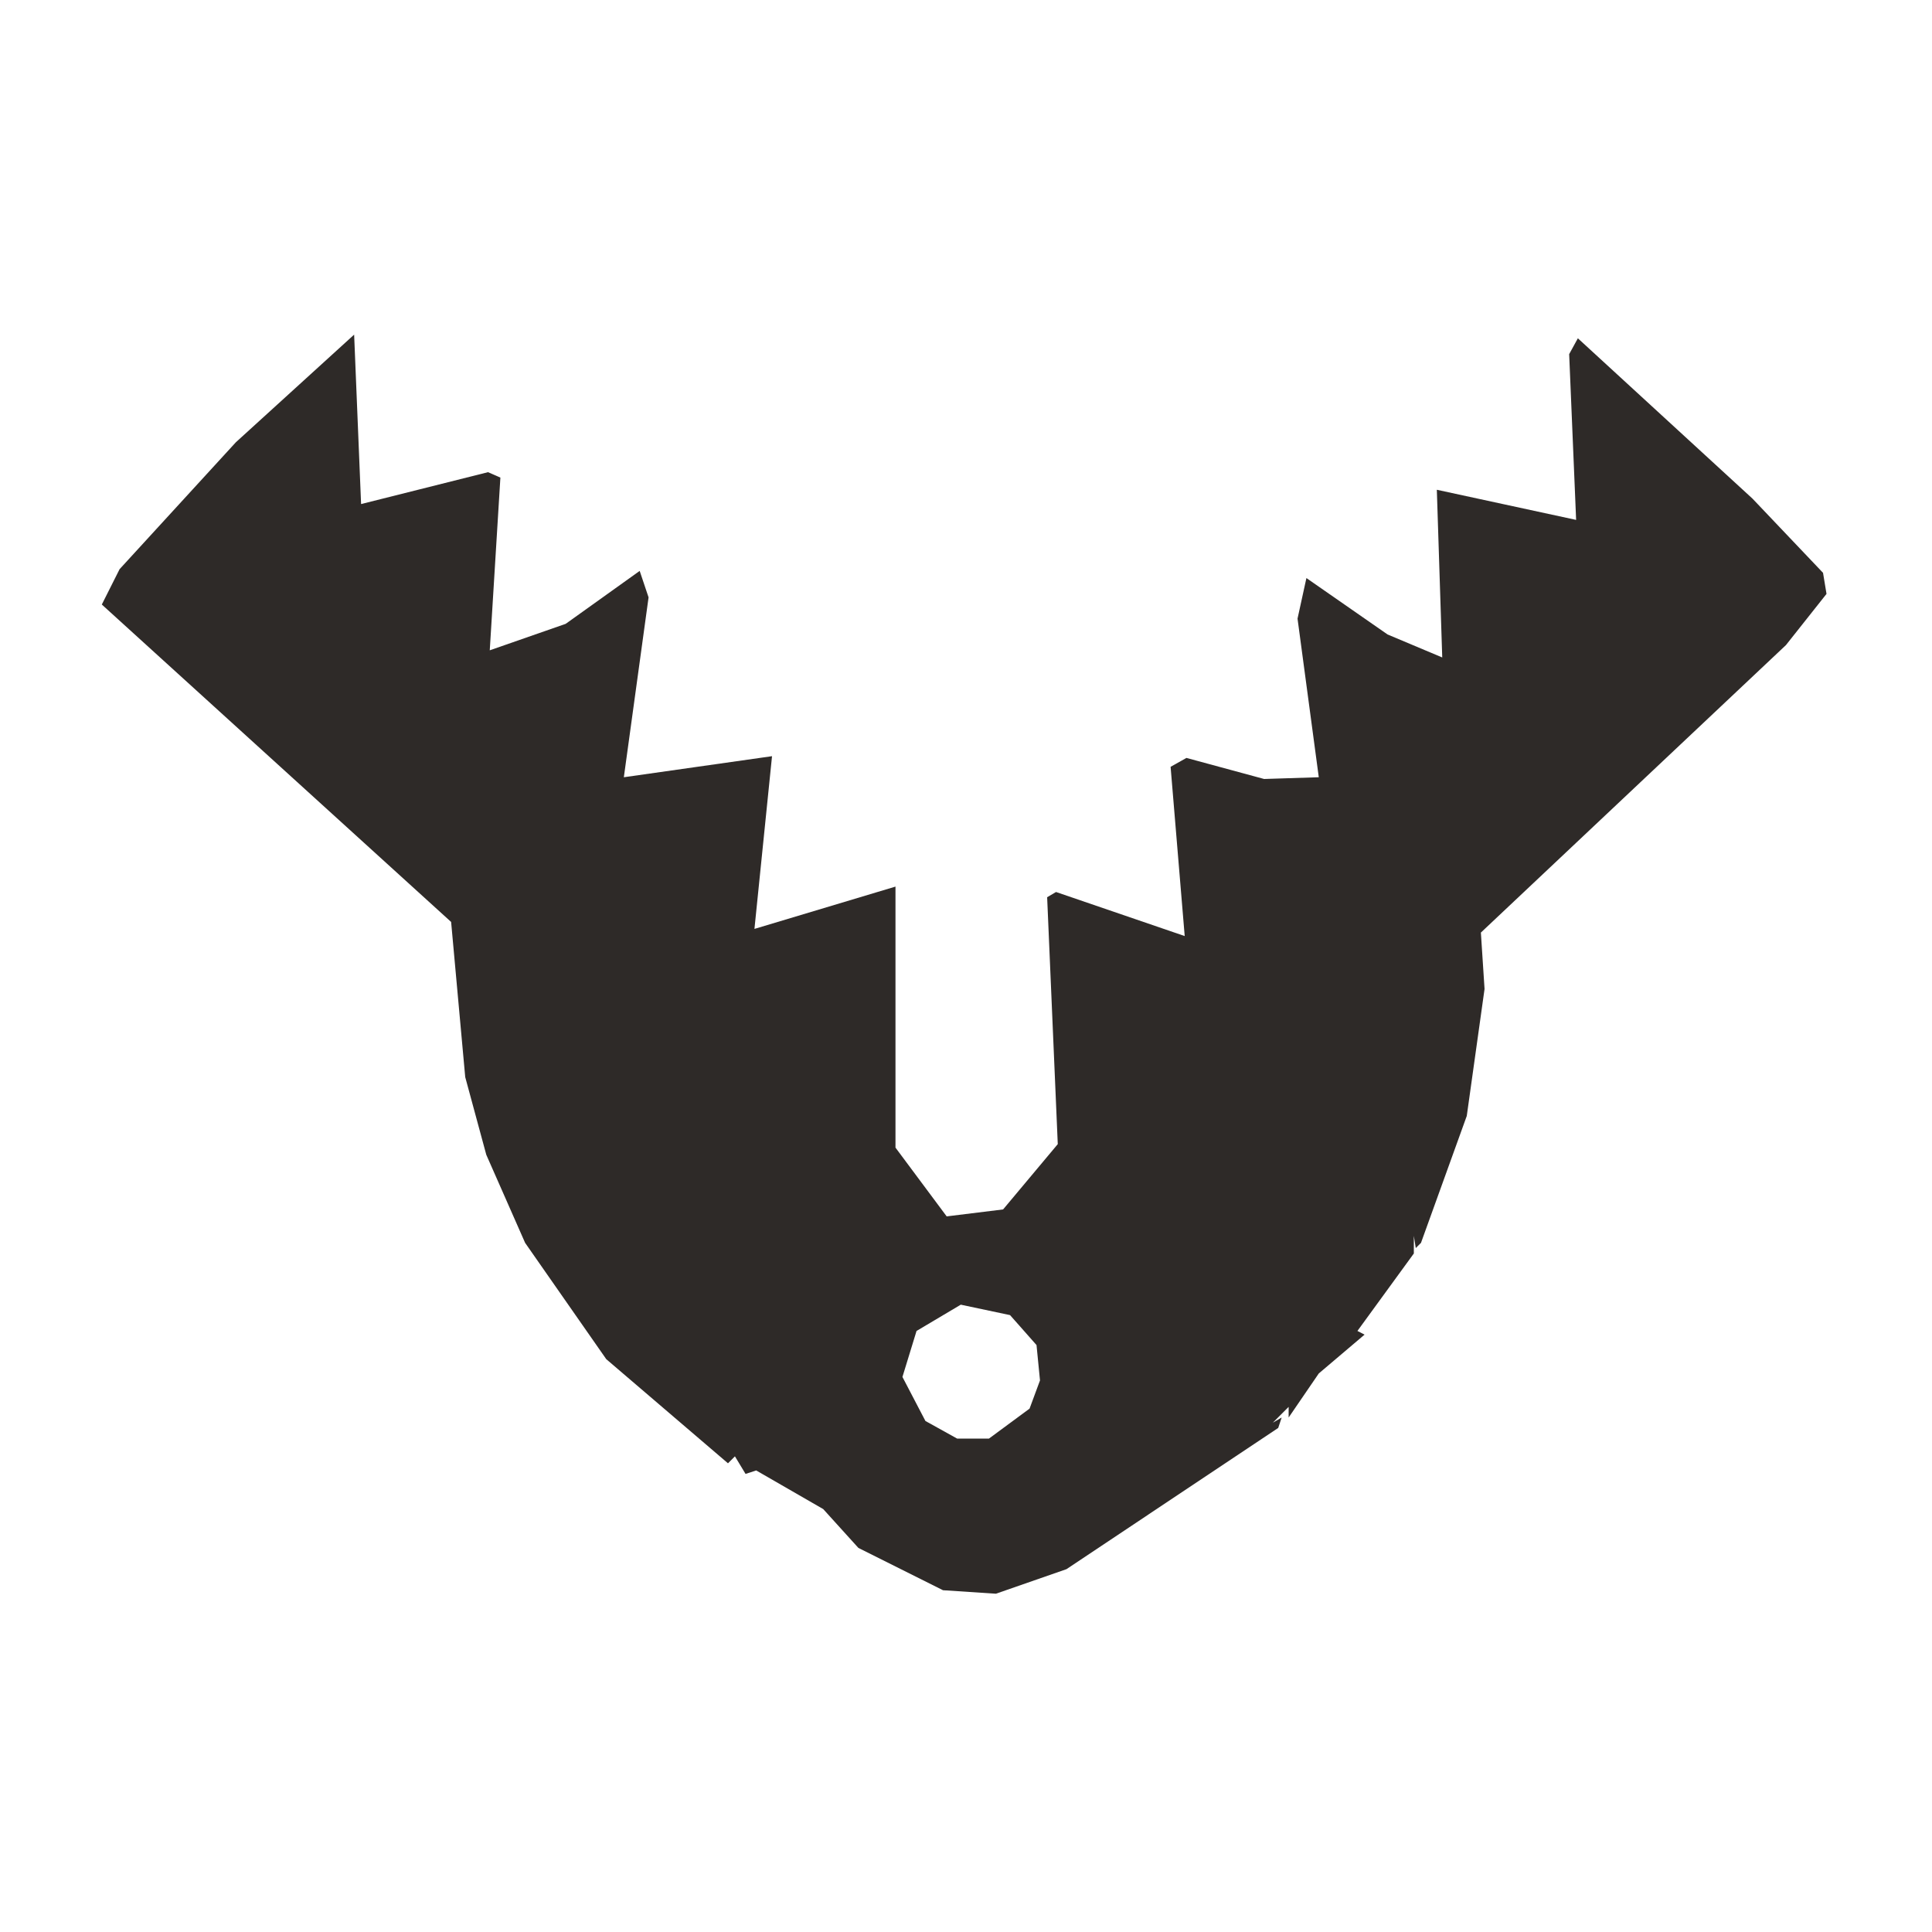
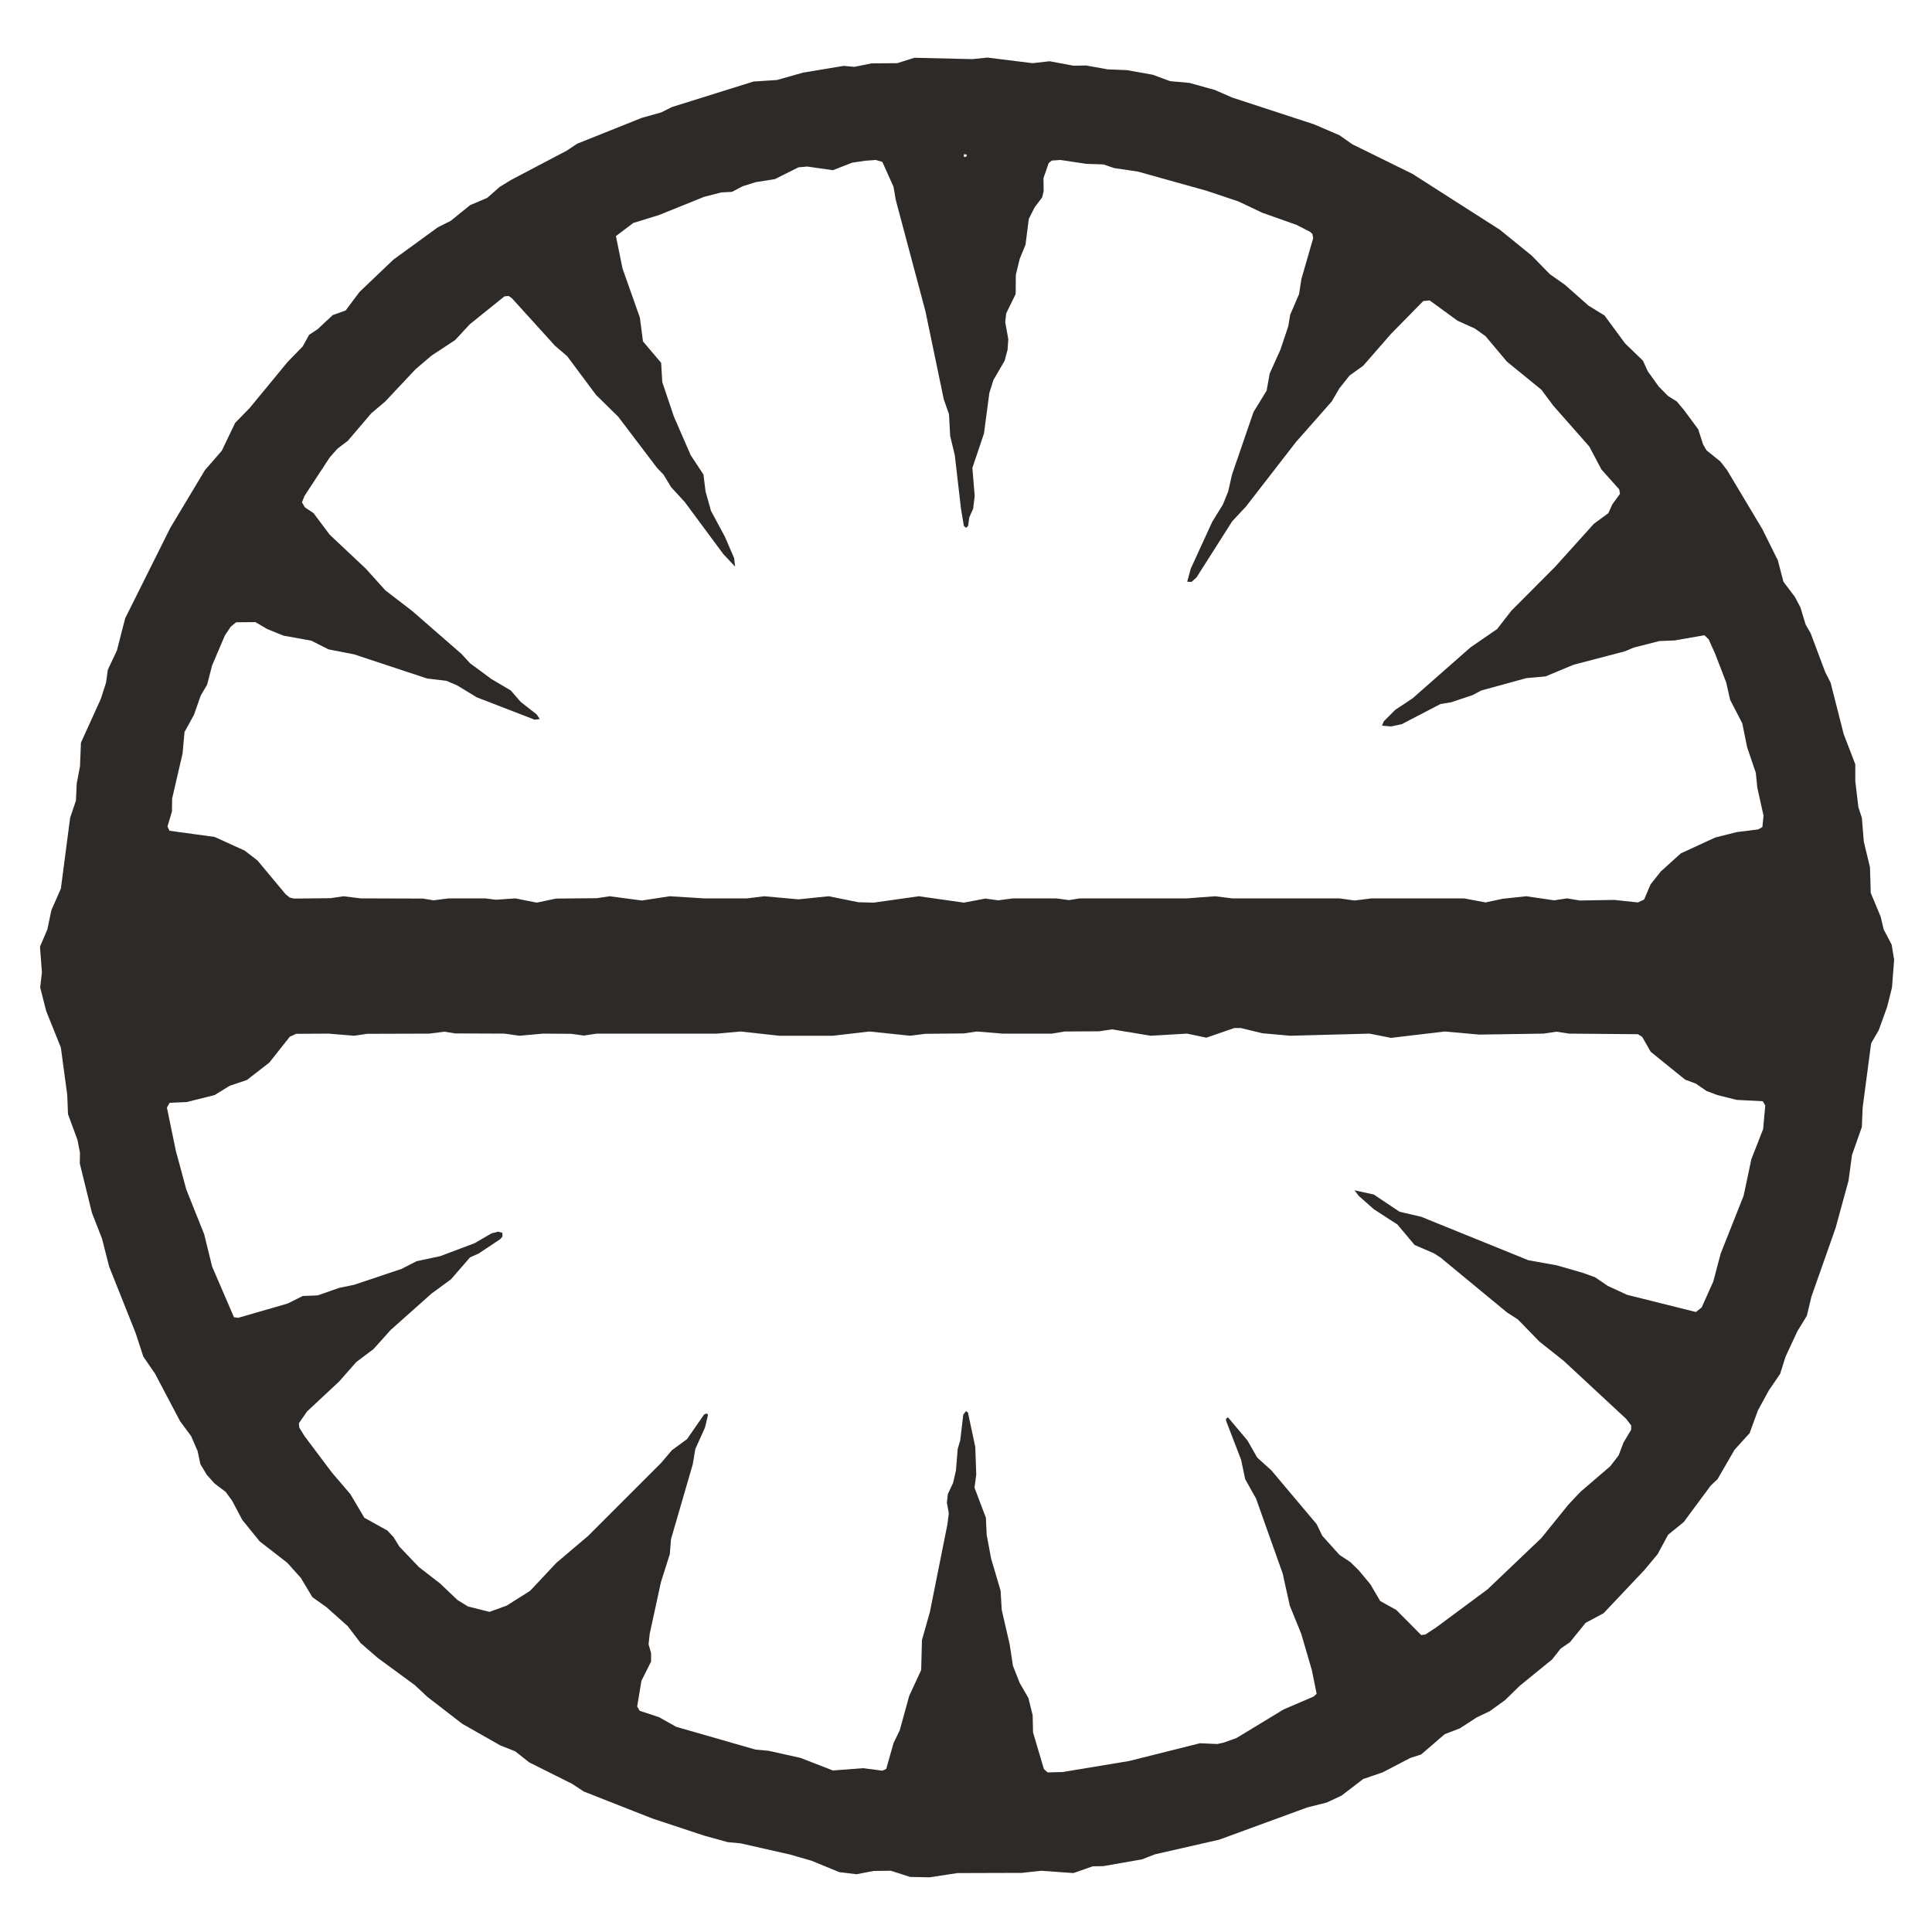
<svg xmlns="http://www.w3.org/2000/svg" viewBox="0 0 100 100" fill="#2E2A28" fill-rule="evenodd">
-   <path d="M18.33 17.32 L18.69 26.09 L25.26 24.44 L25.9 24.72 L25.35 33.66 L29.28 32.29 L33.11 29.55 L33.57 30.92 L32.29 40.23 L39.96 39.14 L39.05 48.08 L46.35 45.89 L46.35 59.4 L49.0 62.96 L51.92 62.6 L54.75 59.22 L54.2 46.44 L54.66 46.17 L61.32 48.45 L60.59 39.69 L61.41 39.23 L65.43 40.32 L68.26 40.23 L67.16 32.02 L67.62 29.92 L71.82 32.84 L74.65 34.03 L74.37 25.35 L81.58 26.91 L81.22 18.33 L81.67 17.51 L90.71 25.81 L94.36 29.65 L94.54 30.74 L92.44 33.39 L76.65 48.27 L76.84 51.19 L75.92 57.76 L73.55 64.33 L73.28 64.6 L73.18 63.97 L73.18 64.88 L70.26 68.89 L70.63 69.08 L68.26 71.09 L66.7 73.37 L66.7 72.82 L65.88 73.64 L66.34 73.37 L66.16 73.91 L55.2 81.22 L51.55 82.49 L48.81 82.31 L44.43 80.12 L42.61 78.11 L39.14 76.11 L38.59 76.29 L38.04 75.38 L37.68 75.74 L31.38 70.35 L27.18 64.33 L25.17 59.77 L24.08 55.75 L23.35 47.72 L5.27 31.29 L6.19 29.46 L12.21 22.89 L18.33 17.32 Z M49.73 67.53 L47.44 68.89 L46.71 71.27 L47.9 73.55 L49.54 74.46 L51.19 74.46 L53.29 72.91 L53.83 71.45 L53.65 69.62 L52.28 68.07 L49.73 67.53 Z" />
+   <path d="M47.33 2.99 50.33 3.06 51.11 2.98 53.44 3.27 54.33 3.17 55.56 3.40 56.22 3.39 57.33 3.59 58.33 3.63 59.67 3.87 60.56 4.20 61.56 4.29 62.89 4.66 63.78 5.05 68.00 6.43 69.33 7.00 70.00 7.47 73.11 9.00 77.63 11.89 79.27 13.22 80.22 14.19 81.00 14.74 82.22 15.82 83.05 16.33 84.11 17.77 85.04 18.67 85.29 19.22 85.85 20.00 86.33 20.49 86.79 20.78 87.16 21.22 87.90 22.22 88.15 23.00 88.33 23.31 89.05 23.89 89.39 24.33 91.22 27.39 92.02 29.00 92.31 30.11 92.90 30.89 93.19 31.44 93.46 32.33 93.72 32.78 94.47 34.78 94.75 35.33 95.43 38.00 96.03 39.56 96.03 40.44 96.19 41.78 96.37 42.33 96.47 43.56 96.79 44.89 96.83 46.22 97.34 47.44 97.50 48.11 97.91 48.89 98.04 49.67 97.93 51.11 97.68 52.11 97.24 53.33 96.85 54.00 96.41 57.33 96.37 58.33 95.86 59.78 95.68 61.11 95.01 63.56 93.76 67.11 93.52 68.11 93.04 68.89 92.42 70.22 92.14 71.11 91.56 71.96 90.99 73.00 90.56 74.18 89.78 75.04 88.90 76.56 88.55 76.89 87.15 78.78 86.34 79.44 85.80 80.44 85.11 81.27 83.00 83.50 82.07 84.00 81.26 85.00 80.78 85.33 80.34 85.89 78.67 87.25 77.90 88.00 77.11 88.57 76.44 88.89 75.56 89.46 74.78 89.76 73.56 90.81 73.00 90.99 71.56 91.74 70.56 92.08 69.44 92.94 68.67 93.30 67.67 93.55 63.11 95.22 59.78 95.98 59.11 96.24 57.11 96.59 56.56 96.60 55.56 96.95 53.89 96.83 52.89 96.94 49.56 96.95 48.11 97.17 47.11 97.15 46.11 96.83 45.22 96.84 44.33 97.01 43.44 96.90 42.00 96.31 40.89 95.99 38.33 95.41 37.67 95.35 36.44 95.01 33.78 94.13 30.22 92.73 29.61 92.33 27.39 91.22 26.67 90.65 25.89 90.34 23.92 89.22 22.11 87.82 21.47 87.22 19.56 85.82 18.67 85.05 18.00 84.17 16.89 83.18 16.17 82.67 15.57 81.67 14.87 80.89 13.44 79.78 12.54 78.67 12.01 77.67 11.68 77.22 11.10 76.78 10.70 76.33 10.37 75.78 10.23 75.11 9.89 74.33 9.32 73.56 8.03 71.11 7.42 70.22 7.02 69.00 5.65 65.56 5.28 64.11 4.76 62.78 4.13 60.22 4.14 59.67 4.01 59.00 3.52 57.67 3.48 56.67 3.15 54.22 2.39 52.33 2.08 51.11 2.17 50.33 2.07 49.00 2.45 48.11 2.66 47.11 3.15 46.00 3.63 42.33 3.93 41.44 3.97 40.56 4.14 39.67 4.19 38.44 5.22 36.17 5.49 35.33 5.58 34.67 6.05 33.67 6.48 32.00 8.81 27.33 10.61 24.33 11.48 23.33 12.17 21.89 12.93 21.11 14.89 18.73 15.67 17.93 16.00 17.33 16.44 17.04 17.22 16.31 17.89 16.07 18.61 15.11 20.36 13.44 22.67 11.76 23.33 11.43 24.33 10.62 25.22 10.24 25.87 9.67 26.44 9.32 29.33 7.80 29.87 7.44 33.22 6.10 34.22 5.82 34.78 5.54 39.00 4.22 40.22 4.14 41.56 3.76 43.67 3.41 44.22 3.46 45.11 3.28 46.44 3.27 47.33 2.99Z M49.89 7.98 49.89 8.12 50.02 8.11 50.04 8.00 49.89 7.98Z M44.78 8.32 44.11 8.42 43.11 8.81 41.78 8.62 41.33 8.66 40.11 9.27 39.11 9.43 38.44 9.64 37.89 9.93 37.33 9.96 36.44 10.19 34.11 11.13 32.78 11.54 31.88 12.22 32.22 13.89 33.12 16.44 33.28 17.67 34.22 18.78 34.28 19.78 34.88 21.56 35.75 23.56 36.41 24.56 36.52 25.44 36.80 26.44 37.52 27.78 38.00 28.89 38.05 29.33 37.44 28.68 35.44 25.98 34.74 25.22 34.34 24.56 34.01 24.22 32.00 21.57 30.85 20.44 29.36 18.44 28.72 17.89 26.50 15.44 26.33 15.32 26.11 15.34 24.32 16.78 23.56 17.60 22.33 18.41 21.51 19.11 19.94 20.78 19.22 21.39 18.00 22.82 17.47 23.22 17.07 23.67 15.76 25.67 15.63 26.00 15.78 26.26 16.23 26.56 17.06 27.67 18.94 29.44 19.95 30.56 21.33 31.62 23.89 33.85 24.33 34.33 25.44 35.15 26.44 35.74 26.95 36.33 27.78 36.98 27.94 37.22 27.67 37.25 24.67 36.09 23.67 35.48 23.11 35.24 22.11 35.12 18.33 33.87 17.00 33.61 16.11 33.16 14.67 32.90 13.83 32.56 13.22 32.20 12.22 32.21 11.94 32.44 11.64 32.89 10.98 34.44 10.72 35.44 10.39 36.00 10.04 37.00 9.55 37.89 9.45 39.00 8.91 41.33 8.90 42.00 8.67 42.78 8.77 43.00 11.11 43.32 12.67 44.03 13.33 44.54 14.78 46.28 15.00 46.46 15.22 46.51 17.11 46.49 17.78 46.39 18.67 46.50 21.89 46.51 22.44 46.60 23.22 46.50 25.11 46.50 25.67 46.57 26.67 46.50 27.78 46.72 28.78 46.51 30.89 46.49 31.56 46.39 33.22 46.61 34.67 46.39 36.44 46.50 38.67 46.50 39.56 46.39 41.33 46.55 42.89 46.39 44.44 46.70 45.22 46.72 47.56 46.39 49.89 46.72 51.00 46.51 51.67 46.60 52.44 46.50 54.67 46.50 55.33 46.59 55.89 46.50 61.44 46.50 62.89 46.39 63.78 46.50 69.33 46.50 70.11 46.61 71.00 46.50 75.78 46.50 76.89 46.71 77.78 46.52 79.00 46.39 80.44 46.60 81.11 46.50 81.78 46.61 83.56 46.58 84.78 46.71 85.10 46.56 85.43 45.78 85.96 45.11 87.00 44.17 88.78 43.35 89.89 43.07 91.00 42.93 91.22 42.81 91.28 42.22 90.96 40.78 90.88 40.00 90.43 38.67 90.18 37.44 89.55 36.22 89.35 35.33 88.78 33.85 88.44 33.09 88.22 32.88 86.67 33.15 85.89 33.18 84.56 33.52 84.11 33.71 81.44 34.41 80.00 35.01 79.00 35.10 76.67 35.74 76.22 35.98 75.11 36.35 74.56 36.44 72.56 37.48 72.00 37.60 71.53 37.56 71.63 37.33 72.22 36.74 73.11 36.15 76.11 33.51 77.49 32.56 78.22 31.62 80.50 29.33 82.50 27.11 83.25 26.56 83.45 26.11 83.85 25.56 83.81 25.33 82.89 24.30 82.26 23.11 80.40 21.00 79.78 20.17 78.00 18.72 76.89 17.40 76.33 17.00 75.44 16.60 74.00 15.55 73.67 15.58 72.00 17.28 70.56 18.93 69.85 19.44 69.32 20.11 68.93 20.78 67.07 22.89 64.49 26.22 63.78 26.98 61.93 29.89 61.67 30.12 61.45 30.11 61.63 29.44 62.75 27.00 63.30 26.11 63.57 25.44 63.77 24.56 64.88 21.33 65.56 20.22 65.72 19.33 66.27 18.11 66.68 16.89 66.78 16.29 67.24 15.22 67.36 14.44 67.97 12.33 67.93 12.11 67.81 12.00 67.11 11.64 65.33 11.01 64.11 10.43 62.44 9.87 58.89 8.88 57.67 8.70 57.11 8.51 56.22 8.48 54.89 8.28 54.44 8.31 54.28 8.44 54.01 9.22 54.02 9.89 53.94 10.22 53.56 10.72 53.25 11.33 53.08 12.67 52.78 13.40 52.58 14.22 52.57 15.22 52.08 16.22 52.03 16.67 52.19 17.56 52.15 18.11 52.00 18.67 51.42 19.67 51.21 20.33 50.93 22.44 50.33 24.22 50.45 25.67 50.37 26.33 50.17 26.78 50.11 27.22 50.00 27.32 49.89 27.22 49.74 26.33 49.42 23.56 49.18 22.56 49.12 21.44 48.85 20.67 47.90 16.11 46.36 10.33 46.25 9.67 45.67 8.38 45.33 8.28 44.78 8.32Z M63.89 53.21 62.44 53.71 61.44 53.50 59.56 53.61 57.56 53.28 56.89 53.38 55.11 53.39 54.44 53.50 51.89 53.50 50.56 53.39 49.89 53.49 47.89 53.51 47.11 53.61 45.00 53.39 43.11 53.61 40.33 53.61 38.33 53.39 37.11 53.50 30.89 53.50 30.22 53.60 29.56 53.51 28.11 53.50 26.89 53.61 26.11 53.50 23.56 53.49 23.00 53.40 22.22 53.50 19.00 53.51 18.33 53.61 17.00 53.50 15.33 53.51 15.00 53.66 13.94 55.00 12.78 55.90 11.89 56.20 11.11 56.68 9.67 57.04 8.78 57.08 8.64 57.33 9.10 59.56 9.64 61.56 10.57 63.89 10.98 65.56 12.11 68.18 12.33 68.21 14.89 67.47 15.67 67.08 16.44 67.05 17.56 66.66 18.33 66.50 20.78 65.68 21.56 65.28 22.78 65.02 24.56 64.35 25.44 63.84 25.78 63.75 26.00 63.81 26.01 64.00 25.89 64.14 24.78 64.88 24.33 65.08 23.34 66.22 22.33 66.96 20.22 68.84 19.33 69.83 18.44 70.50 17.56 71.50 15.89 73.06 15.47 73.67 15.49 73.89 15.76 74.33 17.18 76.22 18.13 77.33 18.86 78.56 20.05 79.22 20.37 79.56 20.67 80.05 21.68 81.11 22.78 81.96 23.67 82.81 24.22 83.15 25.33 83.43 26.22 83.11 27.44 82.34 28.80 80.89 30.44 79.50 34.22 75.72 34.78 75.06 35.56 74.49 36.44 73.22 36.56 73.16 36.65 73.22 36.49 73.89 35.99 75.00 35.86 75.78 34.73 79.67 34.67 80.44 34.21 81.89 33.63 84.56 33.57 85.11 33.70 85.56 33.70 86.00 33.20 87.00 32.98 88.33 33.11 88.55 34.11 88.88 35.00 89.38 39.11 90.56 39.78 90.62 41.44 90.99 43.11 91.64 44.67 91.52 45.67 91.65 45.87 91.56 46.25 90.22 46.57 89.56 47.06 87.78 47.68 86.44 47.72 84.89 48.13 83.44 49.04 78.89 49.11 78.33 49.01 77.78 49.06 77.33 49.33 76.76 49.48 76.11 49.57 75.00 49.70 74.56 49.86 73.22 50.00 73.04 50.10 73.11 50.48 74.89 50.53 76.33 50.44 77.00 51.03 78.56 51.07 79.44 51.30 80.67 51.79 82.33 51.85 83.33 52.26 85.11 52.43 86.22 52.78 87.11 53.23 87.89 53.45 88.78 53.47 89.67 54.03 91.56 54.22 91.74 55.00 91.72 58.44 91.15 62.11 90.23 63.00 90.27 63.33 90.20 64.00 89.96 66.44 88.48 68.00 87.81 68.15 87.67 67.90 86.44 67.35 84.56 66.76 83.11 66.39 81.44 65.01 77.56 64.45 76.56 64.24 75.56 63.47 73.56 63.45 73.44 63.56 73.36 64.57 74.56 65.07 75.44 65.81 76.11 68.15 78.89 68.44 79.49 69.33 80.48 69.89 80.85 70.33 81.28 70.93 82.00 71.44 82.87 72.27 83.33 73.56 84.63 73.78 84.60 74.33 84.24 77.00 82.26 79.78 79.61 81.17 77.89 81.80 77.22 83.35 75.89 83.78 75.33 84.03 74.67 84.43 74.00 84.43 73.78 84.17 73.44 80.94 70.44 79.68 69.44 78.56 68.29 78.00 67.93 74.56 65.09 74.22 64.87 73.22 64.44 72.33 63.38 71.11 62.59 70.32 61.89 70.11 61.61 71.11 61.83 72.44 62.72 73.56 62.98 79.11 65.23 80.56 65.49 81.89 65.87 82.56 66.11 83.22 66.56 84.22 67.02 87.78 67.91 88.08 67.67 88.68 66.33 89.06 64.89 90.25 61.89 90.65 60.00 91.26 58.44 91.37 57.22 91.24 57.00 89.89 56.93 88.89 56.68 88.33 56.47 87.78 56.09 87.22 55.88 85.44 54.44 85.00 53.67 84.78 53.53 81.22 53.50 80.56 53.40 79.89 53.50 76.56 53.55 74.78 53.39 72.00 53.72 70.89 53.50 66.78 53.61 65.33 53.48 64.22 53.21 63.89 53.21Z" />
</svg>
